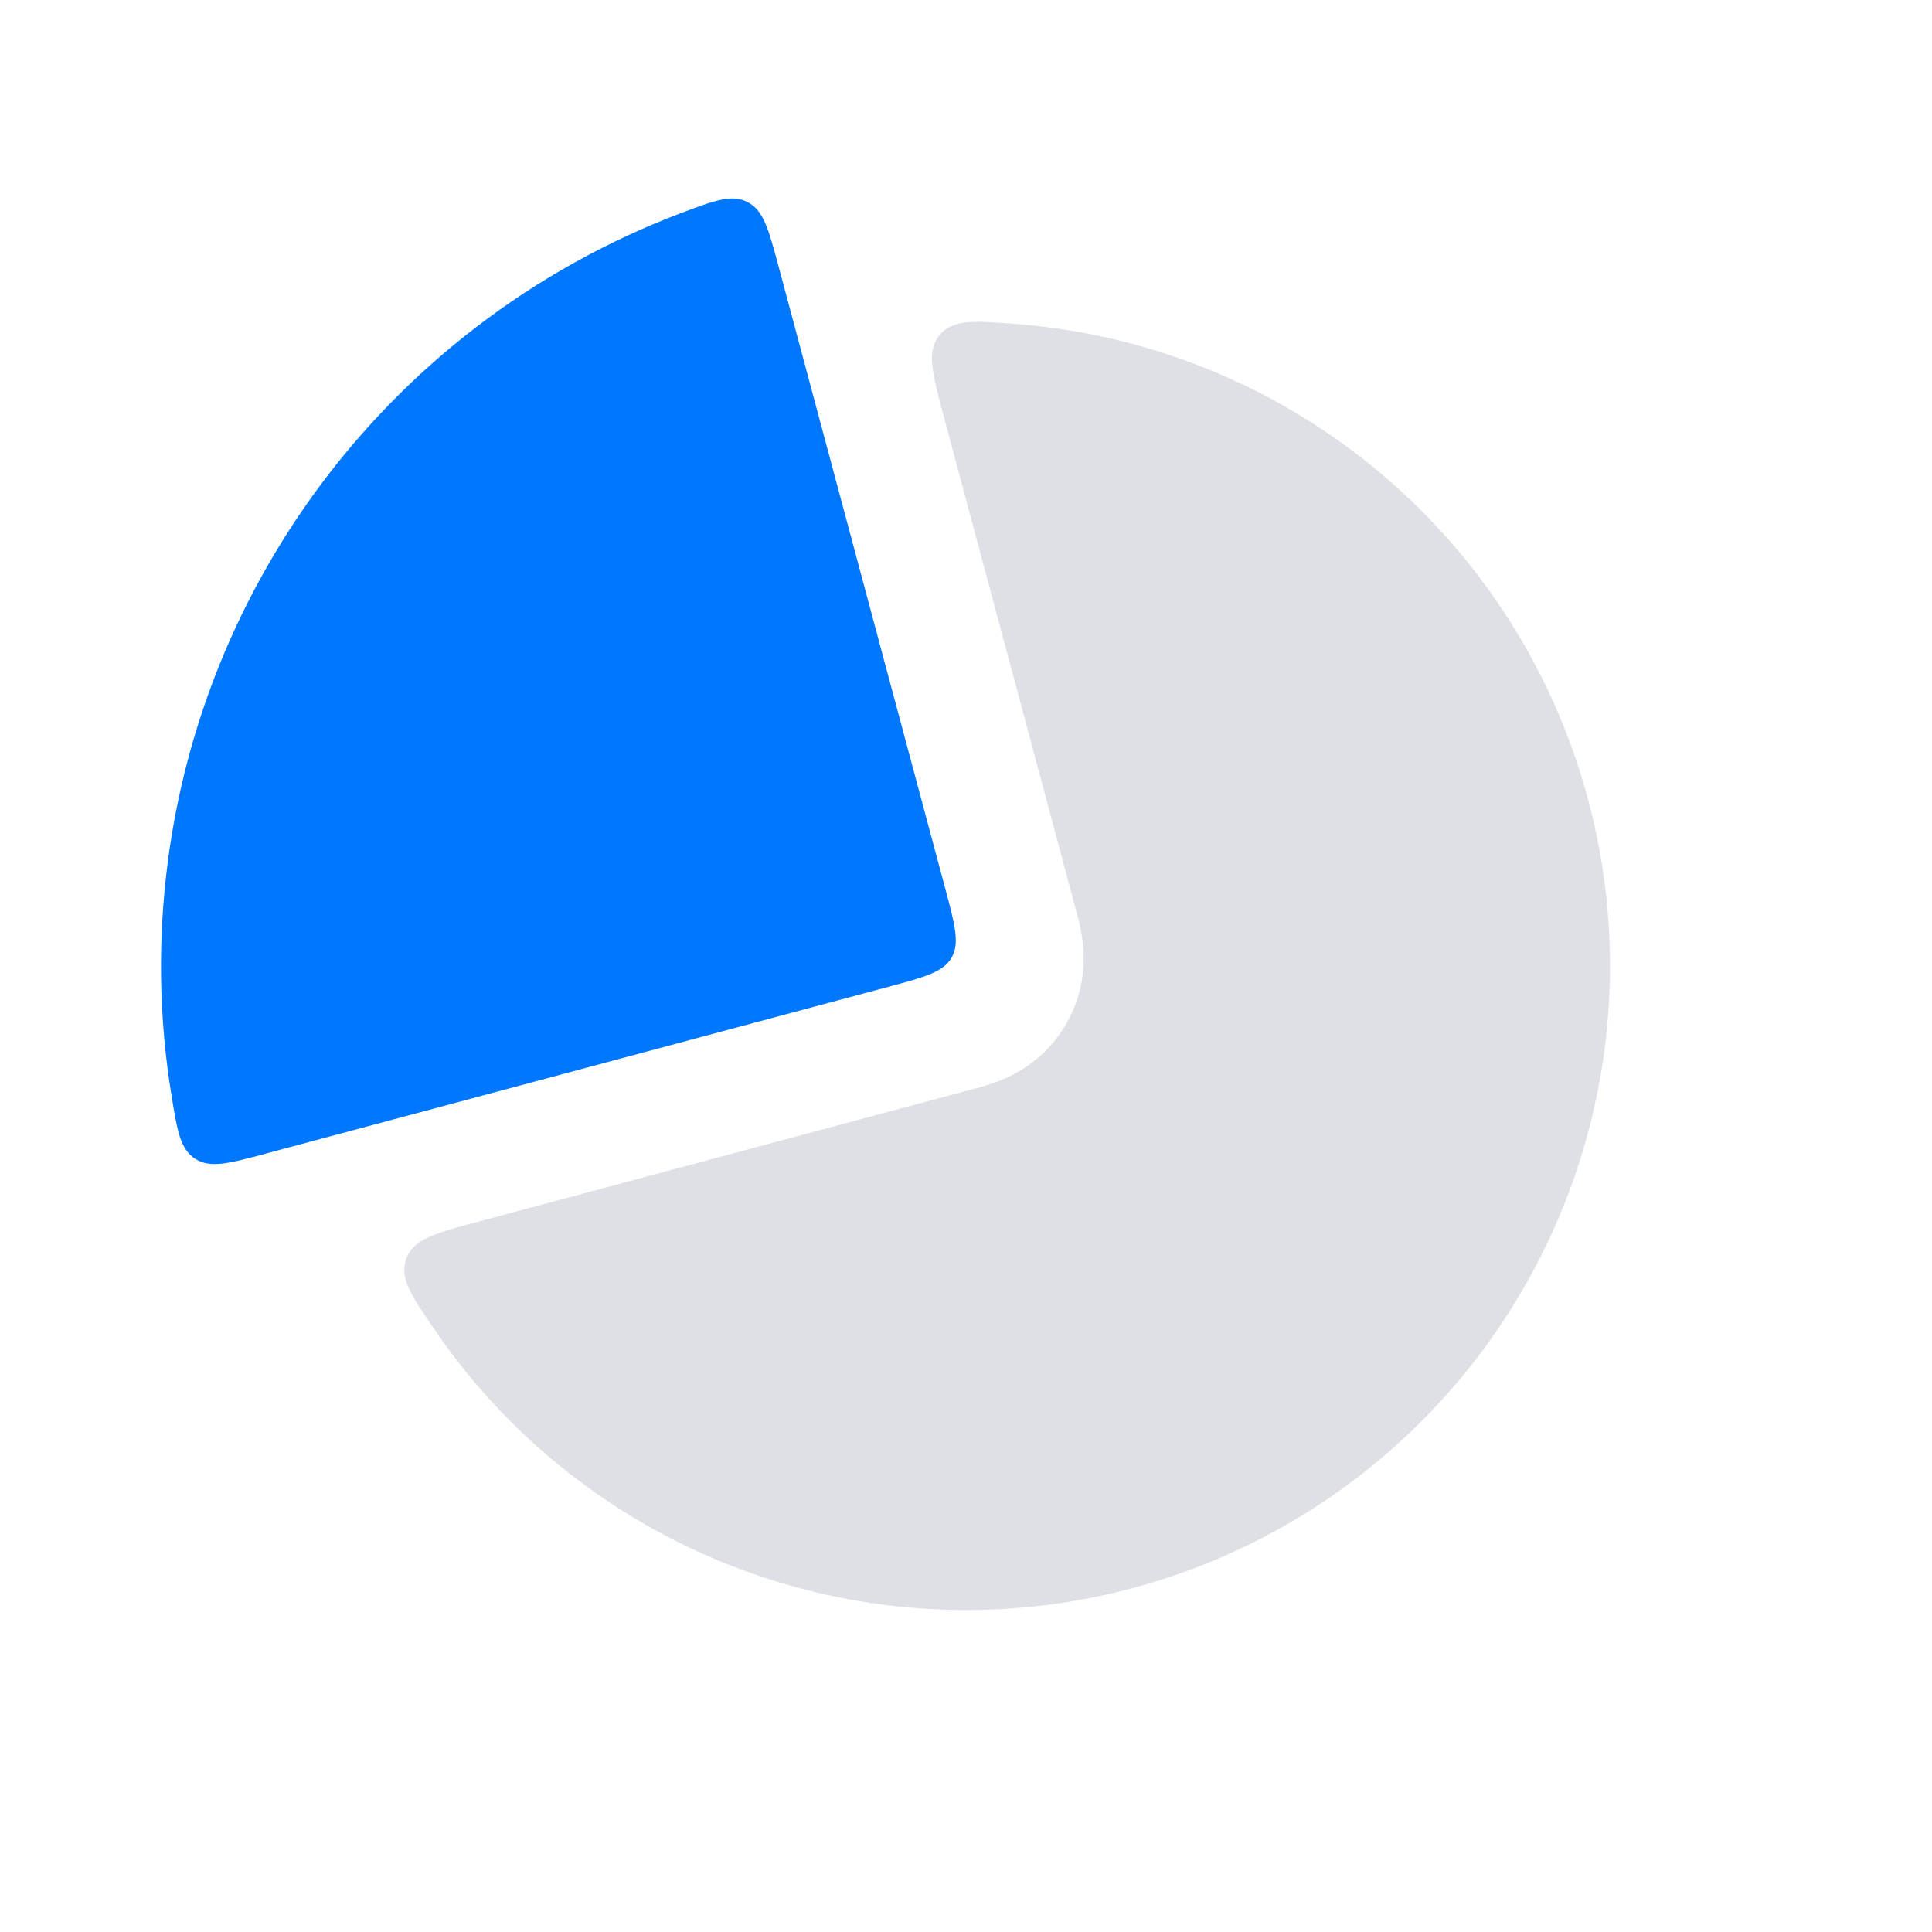
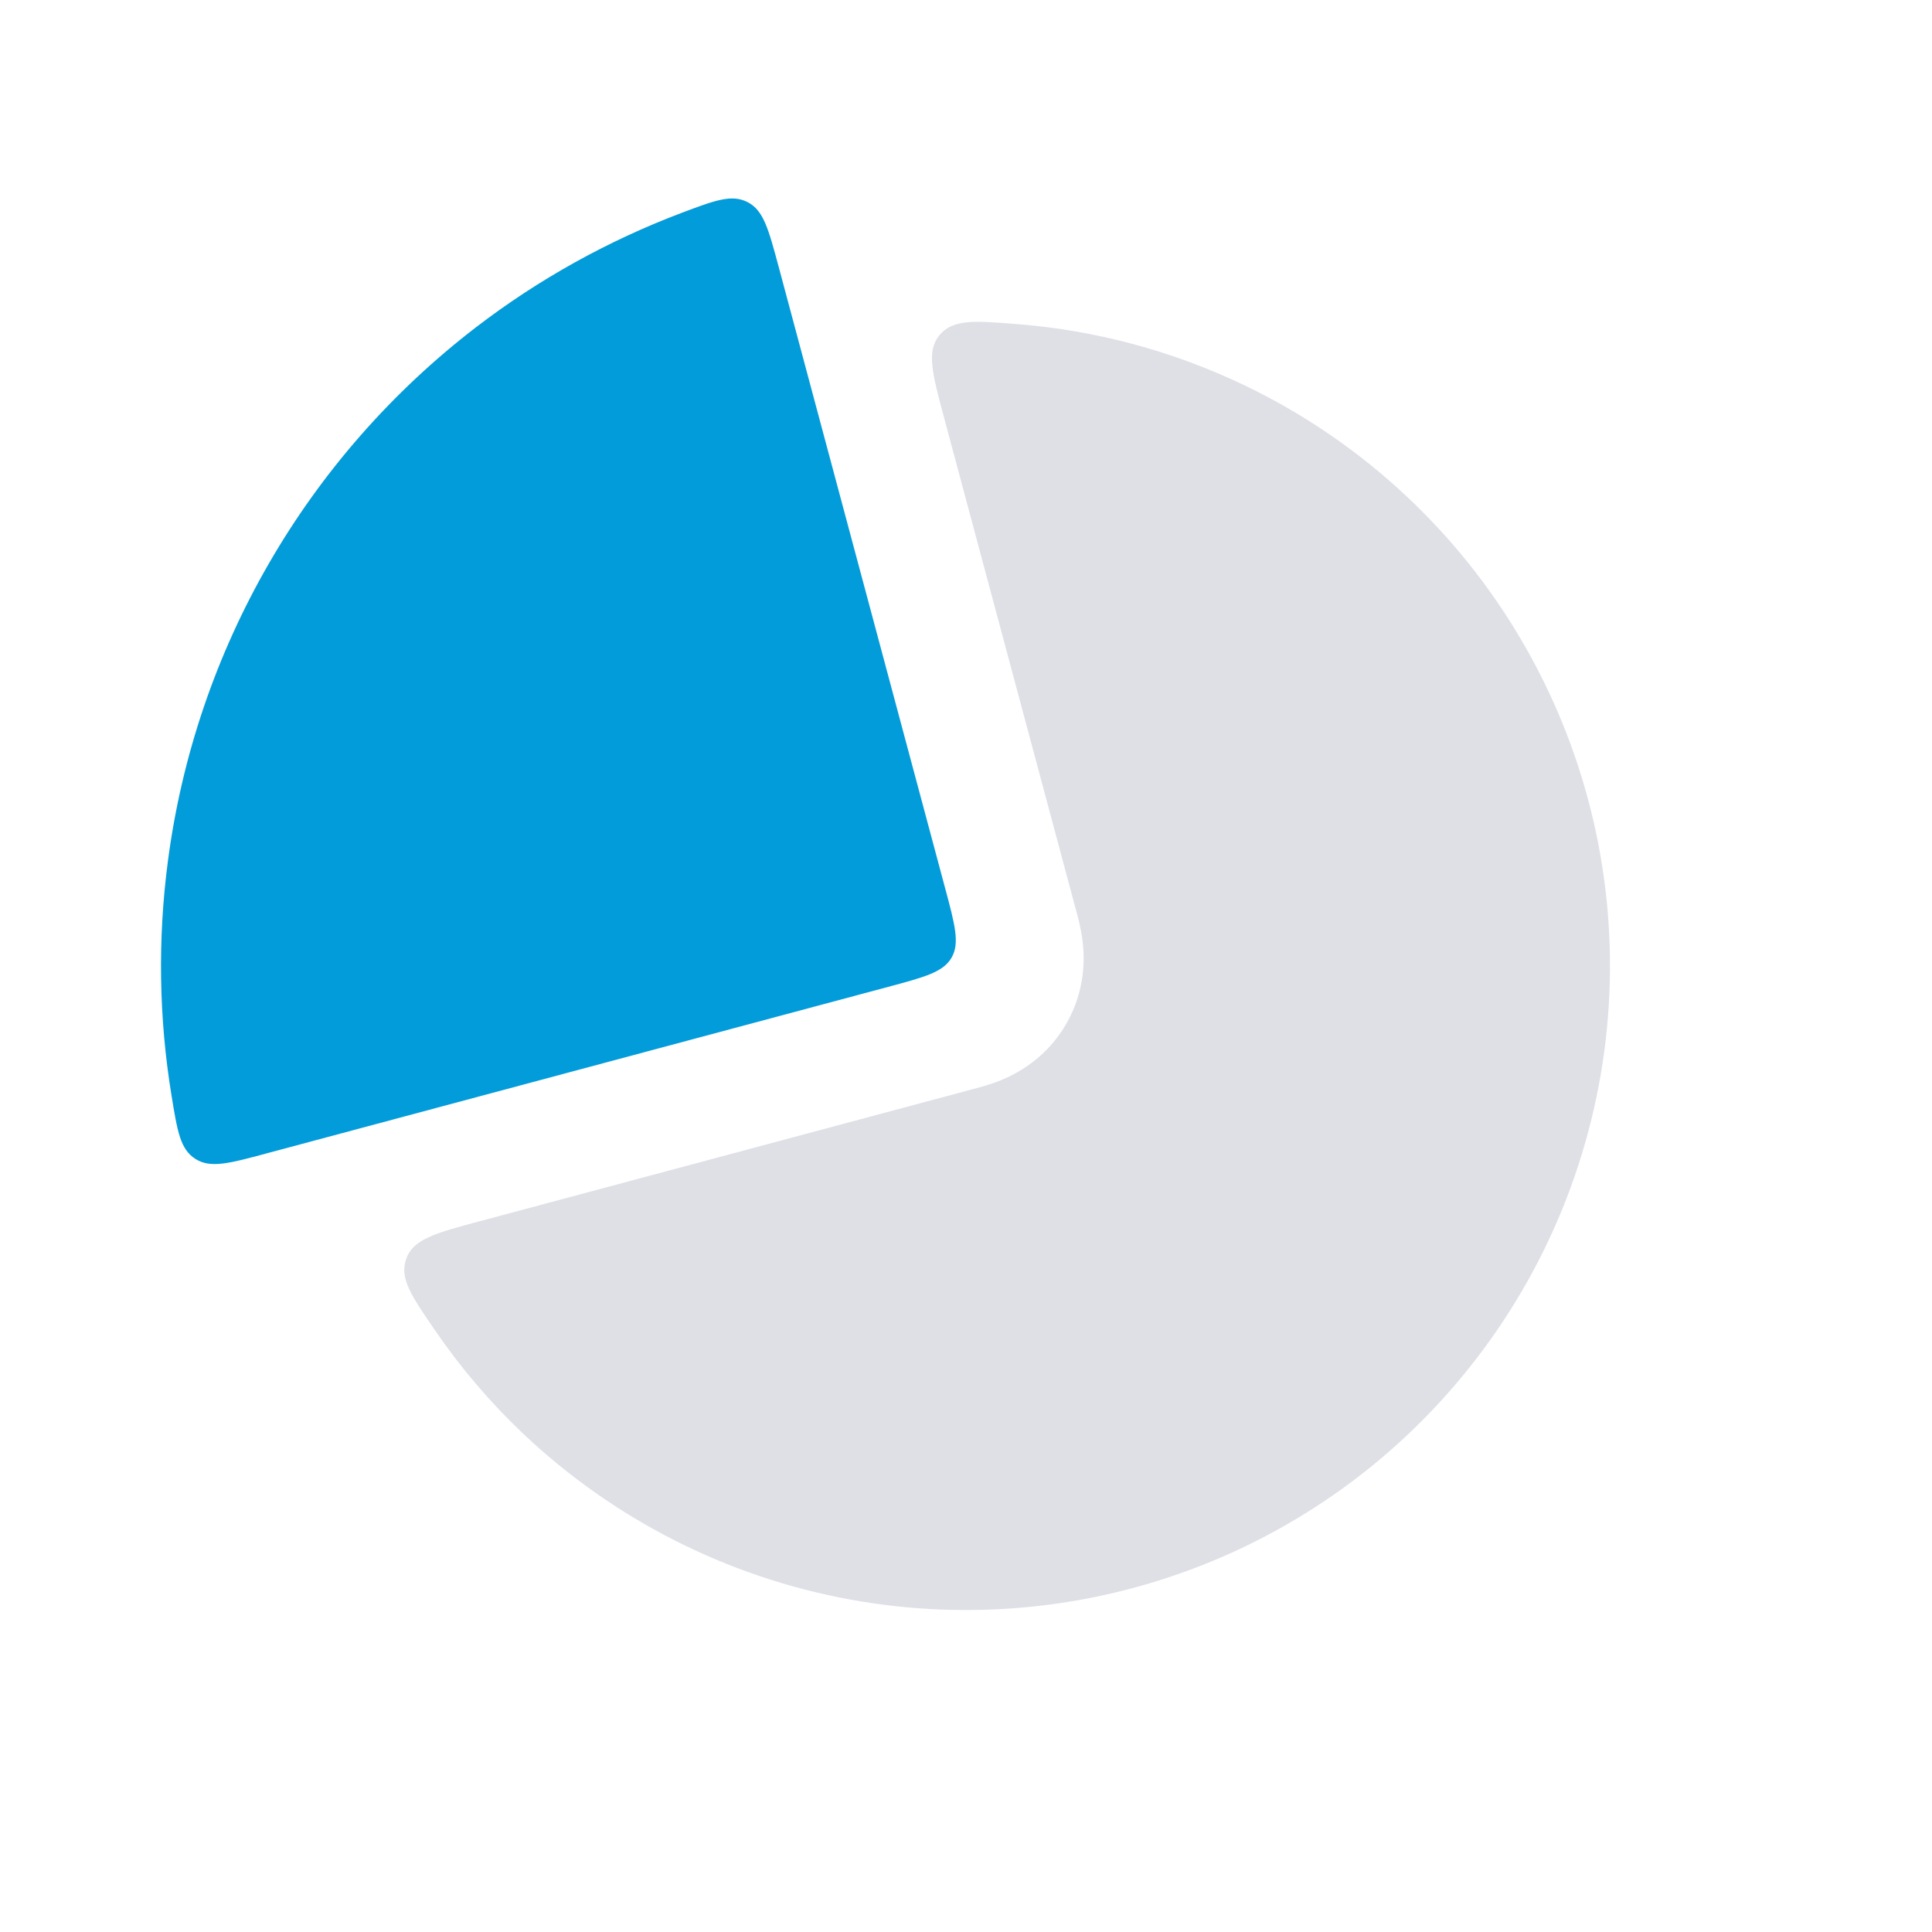
<svg xmlns="http://www.w3.org/2000/svg" width="24" height="24" viewBox="0 0 24 24" fill="none">
  <path d="M11.728 5.19C11.58 4.638 11.506 4.362 11.671 4.163C11.837 3.964 12.099 3.984 12.623 4.025C13.598 4.101 14.555 4.355 15.446 4.78C16.841 5.446 18.014 6.503 18.821 7.821C19.629 9.14 20.038 10.664 19.997 12.21C19.956 13.755 19.468 15.256 18.593 16.53C17.717 17.805 16.492 18.799 15.063 19.391C13.635 19.983 12.065 20.148 10.545 19.867C9.025 19.586 7.618 18.87 6.496 17.807C6.086 17.418 5.72 16.988 5.404 16.526C5.107 16.093 4.958 15.876 5.048 15.633C5.137 15.39 5.413 15.317 5.966 15.169L12.099 13.526C12.128 13.519 12.294 13.477 12.445 13.414C12.638 13.334 13 13.144 13.245 12.719C13.49 12.294 13.474 11.886 13.447 11.679C13.426 11.516 13.379 11.352 13.371 11.322L11.728 5.19Z" fill="#7E869E" fill-opacity="0.25" />
-   <path d="M9.671 3.307C9.546 2.843 9.484 2.612 9.287 2.511C9.089 2.409 8.88 2.489 8.46 2.647C7.548 2.993 6.689 3.47 5.912 4.066C4.871 4.866 3.996 5.863 3.34 7C2.683 8.137 2.257 9.393 2.086 10.695C1.958 11.666 1.973 12.648 2.131 13.611C2.203 14.053 2.239 14.275 2.425 14.395C2.612 14.516 2.843 14.454 3.307 14.329L11.034 12.259C11.489 12.137 11.717 12.076 11.821 11.896C11.924 11.717 11.863 11.489 11.741 11.034L9.671 3.307Z" fill="#0077FF" />
+   <path d="M9.671 3.307C9.546 2.843 9.484 2.612 9.287 2.511C9.089 2.409 8.88 2.489 8.46 2.647C7.548 2.993 6.689 3.47 5.912 4.066C4.871 4.866 3.996 5.863 3.34 7C2.683 8.137 2.257 9.393 2.086 10.695C1.958 11.666 1.973 12.648 2.131 13.611C2.203 14.053 2.239 14.275 2.425 14.395C2.612 14.516 2.843 14.454 3.307 14.329L11.034 12.259C11.489 12.137 11.717 12.076 11.821 11.896C11.924 11.717 11.863 11.489 11.741 11.034L9.671 3.307Z" fill="#029cda" />
</svg>
